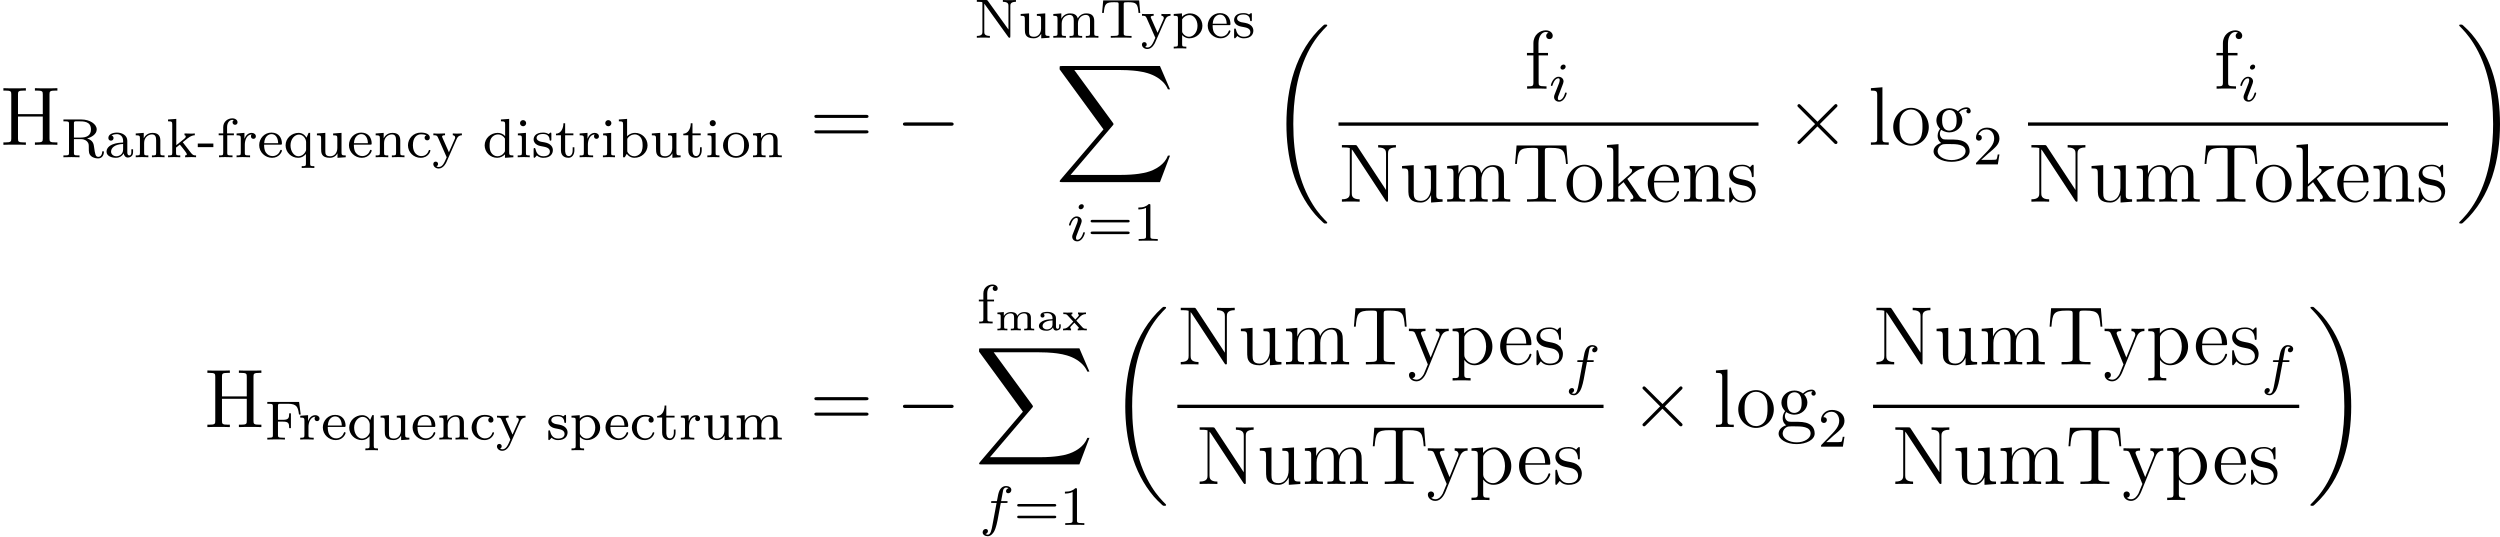
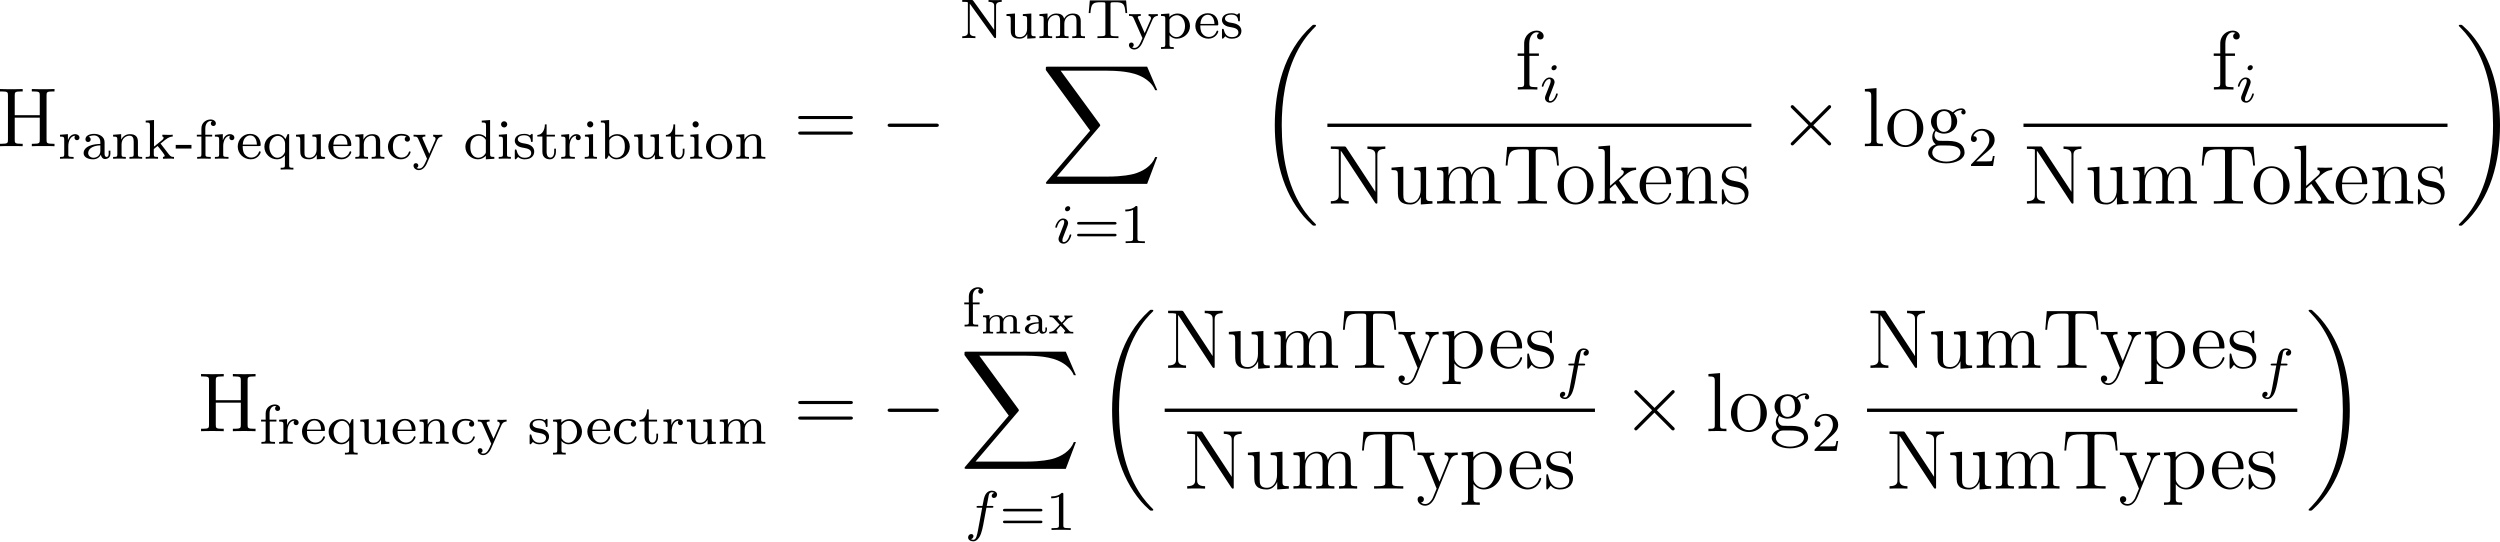
- <svg xmlns="http://www.w3.org/2000/svg" xmlns:xlink="http://www.w3.org/1999/xlink" version="1.1" width="407.221pt" height="87.343pt" viewBox="-.239 -.288 407.221 87.343">
+ <svg xmlns="http://www.w3.org/2000/svg" xmlns:xlink="http://www.w3.org/1999/xlink" version="1.1" width="403.357pt" height="87.343pt" viewBox="-.241 -.288 403.357 87.343">
  <defs>
    <path id="g3-97" d="M2.839-1.781C2.839-2.337 2.271-2.666 1.602-2.666C1.315-2.666 .61-2.636 .61-2.134C.61-1.973 .717-1.841 .903-1.841C1.076-1.841 1.19-1.973 1.19-2.128C1.19-2.236 1.142-2.337 1.034-2.385C1.231-2.475 1.53-2.475 1.59-2.475C2.014-2.475 2.343-2.224 2.343-1.769V-1.614C2.068-1.602 1.59-1.59 1.154-1.435C.759-1.297 .383-1.028 .383-.628C.383-.096 1.016 .06 1.482 .06C1.985 .06 2.283-.191 2.415-.418C2.457-.108 2.654 .03 2.863 .03C2.887 .03 3.527 .03 3.527-.538V-.867H3.306V-.55C3.306-.49 3.306-.221 3.072-.221S2.839-.49 2.839-.55V-1.781ZM2.343-.849C2.343-.227 1.728-.132 1.536-.132C1.213-.132 .909-.329 .909-.628C.909-.962 1.231-1.399 2.343-1.435V-.849Z" />
    <path id="g3-109" d="M5.206-1.805C5.206-2.415 4.848-2.636 4.262-2.636C3.706-2.636 3.377-2.319 3.246-2.092C3.108-2.636 2.499-2.636 2.331-2.636C1.787-2.636 1.453-2.337 1.309-2.086H1.303V-2.636L.377-2.57V-2.337C.795-2.337 .849-2.295 .849-2.002V-.49C.849-.233 .789-.233 .377-.233V0C.418-.006 .825-.024 1.094-.024S1.757-.006 1.817 0V-.233C1.405-.233 1.345-.233 1.345-.49V-1.542C1.345-2.2 1.913-2.445 2.277-2.445C2.69-2.445 2.78-2.188 2.78-1.817V-.49C2.78-.233 2.72-.233 2.307-.233V0C2.349-.006 2.756-.024 3.025-.024S3.688-.006 3.748 0V-.233C3.335-.233 3.276-.233 3.276-.49V-1.542C3.276-2.2 3.844-2.445 4.208-2.445C4.621-2.445 4.71-2.188 4.71-1.817V-.49C4.71-.233 4.651-.233 4.238-.233V0C4.28-.006 4.686-.024 4.955-.024S5.619-.006 5.679 0V-.233C5.266-.233 5.206-.233 5.206-.49V-1.805Z" />
    <path id="g3-120" d="M2.122-1.399L2.714-2.02C3.025-2.319 3.353-2.343 3.515-2.343V-2.576C3.437-2.57 3.174-2.552 2.983-2.552C2.768-2.552 2.403-2.57 2.367-2.576V-2.343C2.439-2.331 2.487-2.283 2.487-2.212C2.487-2.11 2.439-2.062 2.266-1.865L1.973-1.56L1.459-2.116C1.399-2.176 1.393-2.188 1.393-2.224C1.393-2.313 1.488-2.343 1.554-2.343V-2.576C1.411-2.564 .998-2.552 .855-2.552C.741-2.552 .377-2.564 .245-2.576V-2.343C.586-2.343 .699-2.331 .849-2.17L1.632-1.321C1.674-1.279 1.68-1.273 1.68-1.261C1.68-1.243 1.142-.693 1.076-.628C.921-.466 .699-.239 .209-.233V0C.287-.006 .55-.024 .741-.024C.825-.024 1.231-.012 1.363 0V-.233C1.285-.239 1.243-.287 1.243-.365C1.243-.466 1.315-.544 1.345-.58C1.5-.759 1.668-.933 1.835-1.1L2.367-.526C2.487-.395 2.487-.383 2.487-.353C2.487-.293 2.433-.233 2.325-.233V0C2.523-.012 2.977-.024 3.025-.024C3.246-.024 3.557-.006 3.634 0V-.233C3.335-.233 3.186-.233 3.025-.412L2.122-1.399Z" />
    <path id="g2-102" d="M3.053-3.172H3.794C3.953-3.172 4.049-3.172 4.049-3.324C4.049-3.435 3.945-3.435 3.81-3.435H3.1C3.228-4.152 3.308-4.607 3.387-4.965C3.419-5.101 3.443-5.189 3.563-5.284C3.666-5.372 3.73-5.388 3.818-5.388C3.937-5.388 4.065-5.364 4.168-5.3C4.129-5.284 4.081-5.26 4.041-5.236C3.905-5.165 3.81-5.021 3.81-4.862C3.81-4.678 3.953-4.567 4.129-4.567C4.36-4.567 4.575-4.766 4.575-5.045C4.575-5.42 4.192-5.611 3.81-5.611C3.539-5.611 3.037-5.483 2.782-4.75C2.71-4.567 2.71-4.551 2.495-3.435H1.897C1.737-3.435 1.642-3.435 1.642-3.284C1.642-3.172 1.745-3.172 1.881-3.172H2.447L1.873-.08C1.722 .725 1.602 1.403 1.18 1.403C1.156 1.403 .988 1.403 .837 1.307C1.203 1.219 1.203 .885 1.203 .877C1.203 .693 1.06 .582 .885 .582C.669 .582 .438 .765 .438 1.068C.438 1.403 .781 1.626 1.18 1.626C1.666 1.626 2 1.116 2.104 .917C2.391 .391 2.574-.606 2.59-.685L3.053-3.172Z" />
    <path id="g2-105" d="M2.375-4.973C2.375-5.149 2.248-5.276 2.064-5.276C1.857-5.276 1.626-5.085 1.626-4.846C1.626-4.67 1.753-4.543 1.937-4.543C2.144-4.543 2.375-4.734 2.375-4.973ZM1.211-2.048L.781-.948C.741-.829 .701-.733 .701-.598C.701-.207 1.004 .08 1.427 .08C2.2 .08 2.527-1.036 2.527-1.14C2.527-1.219 2.463-1.243 2.407-1.243C2.311-1.243 2.295-1.188 2.271-1.108C2.088-.47 1.761-.143 1.443-.143C1.347-.143 1.251-.183 1.251-.399C1.251-.59 1.307-.733 1.411-.98C1.49-1.196 1.57-1.411 1.658-1.626L1.905-2.271C1.977-2.455 2.072-2.702 2.072-2.837C2.072-3.236 1.753-3.515 1.347-3.515C.574-3.515 .239-2.399 .239-2.295C.239-2.224 .295-2.192 .359-2.192C.462-2.192 .47-2.24 .494-2.319C.717-3.076 1.084-3.292 1.323-3.292C1.435-3.292 1.514-3.252 1.514-3.029C1.514-2.949 1.506-2.837 1.427-2.598L1.211-2.048Z" />
    <path id="g5-61" d="M8.07-3.873C8.237-3.873 8.452-3.873 8.452-4.089C8.452-4.316 8.249-4.316 8.07-4.316H1.028C.861-4.316 .646-4.316 .646-4.101C.646-3.873 .849-3.873 1.028-3.873H8.07ZM8.07-1.65C8.237-1.65 8.452-1.65 8.452-1.865C8.452-2.092 8.249-2.092 8.07-2.092H1.028C.861-2.092 .646-2.092 .646-1.877C.646-1.65 .849-1.65 1.028-1.65H8.07Z" />
    <path id="g5-72" d="M7.137-7.257C7.137-7.699 7.173-7.819 8.034-7.819H8.273V-8.165C7.986-8.141 7.006-8.141 6.659-8.141C6.3-8.141 5.32-8.141 5.033-8.165V-7.819H5.272C6.133-7.819 6.169-7.699 6.169-7.257V-4.423H2.594V-7.257C2.594-7.699 2.63-7.819 3.491-7.819H3.73V-8.165C3.443-8.141 2.463-8.141 2.116-8.141C1.757-8.141 .777-8.141 .49-8.165V-7.819H.729C1.59-7.819 1.626-7.699 1.626-7.257V-.909C1.626-.466 1.59-.347 .729-.347H.49V0C.777-.024 1.757-.024 2.104-.024C2.463-.024 3.443-.024 3.73 0V-.347H3.491C2.63-.347 2.594-.466 2.594-.909V-4.077H6.169V-.909C6.169-.466 6.133-.347 5.272-.347H5.033V0C5.32-.024 6.3-.024 6.647-.024C7.006-.024 7.986-.024 8.273 0V-.347H8.034C7.173-.347 7.137-.466 7.137-.909V-7.257Z" />
    <path id="g5-78" d="M2.702-7.998C2.594-8.153 2.582-8.165 2.319-8.165H.49V-7.819C1.004-7.819 1.303-7.819 1.626-7.735V-1.255C1.626-.909 1.626-.347 .49-.347V0C.801-.024 1.435-.024 1.769-.024S2.738-.024 3.049 0V-.347C1.913-.347 1.913-.909 1.913-1.255V-7.544C2.008-7.448 2.008-7.424 2.116-7.281L6.779-.179C6.898-.012 6.91 0 6.994 0C7.101 0 7.125-.048 7.137-.072V-6.91C7.137-7.257 7.137-7.819 8.273-7.819V-8.165C7.962-8.141 7.329-8.141 6.994-8.141S6.025-8.141 5.715-8.165V-7.819C6.85-7.819 6.85-7.257 6.85-6.91V-1.686L2.702-7.998Z" />
    <path id="g5-84" d="M7.807-8.106H.634L.418-5.44H.681C.849-7.329 .956-7.759 2.845-7.759C3.061-7.759 3.395-7.759 3.491-7.735C3.73-7.699 3.742-7.556 3.742-7.281V-.921C3.742-.514 3.742-.347 2.57-.347H2.14V0C2.523-.024 3.754-.024 4.22-.024S5.93-.024 6.312 0V-.347H5.882C4.71-.347 4.71-.514 4.71-.921V-7.281C4.71-7.58 4.734-7.687 4.926-7.735C5.021-7.759 5.368-7.759 5.595-7.759C7.484-7.759 7.592-7.329 7.759-5.44H8.022L7.807-8.106Z" />
    <path id="g5-101" d="M4.579-2.774C4.842-2.774 4.866-2.774 4.866-3.001C4.866-4.208 4.22-5.332 2.774-5.332C1.411-5.332 .359-4.101 .359-2.618C.359-1.04 1.578 .12 2.905 .12C4.328 .12 4.866-1.172 4.866-1.423C4.866-1.494 4.806-1.542 4.734-1.542C4.639-1.542 4.615-1.482 4.591-1.423C4.28-.418 3.479-.143 2.977-.143S1.267-.478 1.267-2.546V-2.774H4.579ZM1.279-3.001C1.375-4.878 2.427-5.093 2.762-5.093C4.041-5.093 4.113-3.407 4.125-3.001H1.279Z" />
    <path id="g5-102" d="M2.056-4.806H3.407V-5.153H2.032V-6.551C2.032-7.627 2.582-8.177 3.072-8.177C3.168-8.177 3.347-8.153 3.491-8.082C3.443-8.07 3.144-7.962 3.144-7.615C3.144-7.34 3.335-7.149 3.61-7.149C3.897-7.149 4.089-7.34 4.089-7.627C4.089-8.07 3.658-8.416 3.084-8.416C2.248-8.416 1.303-7.771 1.303-6.551V-5.153H.371V-4.806H1.303V-.885C1.303-.347 1.172-.347 .395-.347V0C.729-.024 1.387-.024 1.745-.024C2.068-.024 2.917-.024 3.192 0V-.347H2.953C2.08-.347 2.056-.478 2.056-.909V-4.806Z" />
    <path id="g5-103" d="M1.423-2.164C1.985-1.793 2.463-1.793 2.594-1.793C3.67-1.793 4.471-2.606 4.471-3.527C4.471-3.85 4.376-4.304 3.993-4.686C4.459-5.165 5.021-5.165 5.081-5.165C5.129-5.165 5.189-5.165 5.236-5.141C5.117-5.093 5.057-4.973 5.057-4.842C5.057-4.674 5.177-4.531 5.368-4.531C5.464-4.531 5.679-4.591 5.679-4.854C5.679-5.069 5.511-5.404 5.093-5.404C4.471-5.404 4.005-5.021 3.838-4.842C3.479-5.117 3.061-5.272 2.606-5.272C1.53-5.272 .729-4.459 .729-3.539C.729-2.857 1.148-2.415 1.267-2.307C1.124-2.128 .909-1.781 .909-1.315C.909-.622 1.327-.323 1.423-.263C.873-.108 .323 .323 .323 .944C.323 1.769 1.447 2.451 2.917 2.451C4.34 2.451 5.523 1.817 5.523 .921C5.523 .622 5.44-.084 4.722-.454C4.113-.765 3.515-.765 2.487-.765C1.757-.765 1.674-.765 1.459-.992C1.339-1.112 1.231-1.339 1.231-1.59C1.231-1.793 1.303-1.997 1.423-2.164ZM2.606-2.044C1.554-2.044 1.554-3.252 1.554-3.527C1.554-3.742 1.554-4.232 1.757-4.555C1.985-4.902 2.343-5.021 2.594-5.021C3.646-5.021 3.646-3.814 3.646-3.539C3.646-3.324 3.646-2.833 3.443-2.511C3.216-2.164 2.857-2.044 2.606-2.044ZM2.929 2.2C1.781 2.2 .909 1.614 .909 .933C.909 .837 .933 .371 1.387 .06C1.65-.108 1.757-.108 2.594-.108C3.587-.108 4.937-.108 4.937 .933C4.937 1.638 4.029 2.2 2.929 2.2Z" />
    <path id="g5-107" d="M3.347-3.168C3.347-3.18 3.264-3.276 3.264-3.288C3.264-3.324 4.017-3.969 4.113-4.065C4.937-4.782 5.464-4.794 5.715-4.806V-5.153C5.475-5.129 5.165-5.129 4.806-5.129C4.495-5.129 3.885-5.129 3.61-5.153V-4.806C3.814-4.794 3.957-4.686 3.957-4.495C3.957-4.256 3.718-4.041 3.706-4.041L1.997-2.534V-8.297L.335-8.165V-7.819C1.148-7.819 1.243-7.735 1.243-7.149V-.885C1.243-.347 1.112-.347 .335-.347V0C.669-.024 1.243-.024 1.602-.024S2.534-.024 2.869 0V-.347C2.104-.347 1.961-.347 1.961-.885V-2.152L2.726-2.821L3.873-1.172C4.053-.921 4.136-.789 4.136-.622C4.136-.406 3.969-.347 3.718-.347V0C4.017-.024 4.603-.024 4.926-.024C5.44-.024 5.464-.024 5.978 0V-.347C5.655-.347 5.284-.347 4.949-.837L3.347-3.168Z" />
    <path id="g5-108" d="M2.056-8.297L.395-8.165V-7.819C1.207-7.819 1.303-7.735 1.303-7.149V-.885C1.303-.347 1.172-.347 .395-.347V0C.729-.024 1.315-.024 1.674-.024S2.63-.024 2.965 0V-.347C2.2-.347 2.056-.347 2.056-.885V-8.297Z" />
    <path id="g5-109" d="M8.572-2.905C8.572-4.017 8.572-4.352 8.297-4.734C7.95-5.2 7.388-5.272 6.982-5.272C5.99-5.272 5.487-4.555 5.296-4.089C5.129-5.009 4.483-5.272 3.73-5.272C2.57-5.272 2.116-4.28 2.02-4.041H2.008V-5.272L.383-5.141V-4.794C1.196-4.794 1.291-4.71 1.291-4.125V-.885C1.291-.347 1.16-.347 .383-.347V0C.693-.024 1.339-.024 1.674-.024C2.02-.024 2.666-.024 2.977 0V-.347C2.212-.347 2.068-.347 2.068-.885V-3.108C2.068-4.364 2.893-5.033 3.634-5.033S4.543-4.423 4.543-3.694V-.885C4.543-.347 4.411-.347 3.634-.347V0C3.945-.024 4.591-.024 4.926-.024C5.272-.024 5.918-.024 6.229 0V-.347C5.464-.347 5.32-.347 5.32-.885V-3.108C5.32-4.364 6.145-5.033 6.886-5.033S7.795-4.423 7.795-3.694V-.885C7.795-.347 7.663-.347 6.886-.347V0C7.197-.024 7.843-.024 8.177-.024C8.524-.024 9.17-.024 9.48 0V-.347C8.883-.347 8.584-.347 8.572-.705V-2.905Z" />
    <path id="g5-110" d="M5.32-2.905C5.32-4.017 5.32-4.352 5.045-4.734C4.698-5.2 4.136-5.272 3.73-5.272C2.57-5.272 2.116-4.28 2.02-4.041H2.008V-5.272L.383-5.141V-4.794C1.196-4.794 1.291-4.71 1.291-4.125V-.885C1.291-.347 1.16-.347 .383-.347V0C.693-.024 1.339-.024 1.674-.024C2.02-.024 2.666-.024 2.977 0V-.347C2.212-.347 2.068-.347 2.068-.885V-3.108C2.068-4.364 2.893-5.033 3.634-5.033S4.543-4.423 4.543-3.694V-.885C4.543-.347 4.411-.347 3.634-.347V0C3.945-.024 4.591-.024 4.926-.024C5.272-.024 5.918-.024 6.229 0V-.347C5.631-.347 5.332-.347 5.32-.705V-2.905Z" />
    <path id="g5-111" d="M5.487-2.558C5.487-4.101 4.316-5.332 2.929-5.332C1.494-5.332 .359-4.065 .359-2.558C.359-1.028 1.554 .12 2.917 .12C4.328 .12 5.487-1.052 5.487-2.558ZM2.929-.143C2.487-.143 1.949-.335 1.602-.921C1.279-1.459 1.267-2.164 1.267-2.666C1.267-3.12 1.267-3.85 1.638-4.388C1.973-4.902 2.499-5.093 2.917-5.093C3.383-5.093 3.885-4.878 4.208-4.411C4.579-3.862 4.579-3.108 4.579-2.666C4.579-2.248 4.579-1.506 4.268-.944C3.933-.371 3.383-.143 2.929-.143Z" />
    <path id="g5-112" d="M2.929 1.973C2.164 1.973 2.02 1.973 2.02 1.435V-.646C2.236-.347 2.726 .12 3.491 .12C4.866 .12 6.073-1.04 6.073-2.582C6.073-4.101 4.949-5.272 3.646-5.272C2.594-5.272 2.032-4.519 1.997-4.471V-5.272L.335-5.141V-4.794C1.172-4.794 1.243-4.71 1.243-4.184V1.435C1.243 1.973 1.112 1.973 .335 1.973V2.319C.646 2.295 1.291 2.295 1.626 2.295C1.973 2.295 2.618 2.295 2.929 2.319V1.973ZM2.02-3.814C2.02-4.041 2.02-4.053 2.152-4.244C2.511-4.782 3.096-5.009 3.551-5.009C4.447-5.009 5.165-3.921 5.165-2.582C5.165-1.16 4.352-.12 3.431-.12C3.061-.12 2.714-.275 2.475-.502C2.2-.777 2.02-1.016 2.02-1.351V-3.814Z" />
    <path id="g5-115" d="M3.921-5.057C3.921-5.272 3.921-5.332 3.802-5.332C3.706-5.332 3.479-5.069 3.395-4.961C3.025-5.26 2.654-5.332 2.271-5.332C.825-5.332 .395-4.543 .395-3.885C.395-3.754 .395-3.335 .849-2.917C1.231-2.582 1.638-2.499 2.188-2.391C2.845-2.26 3.001-2.224 3.3-1.985C3.515-1.805 3.67-1.542 3.67-1.207C3.67-.693 3.371-.12 2.319-.12C1.53-.12 .956-.574 .693-1.769C.646-1.985 .646-1.997 .634-2.008C.61-2.056 .562-2.056 .526-2.056C.395-2.056 .395-1.997 .395-1.781V-.155C.395 .06 .395 .12 .514 .12C.574 .12 .586 .108 .789-.143C.849-.227 .849-.251 1.028-.442C1.482 .12 2.128 .12 2.331 .12C3.587 .12 4.208-.574 4.208-1.518C4.208-2.164 3.814-2.546 3.706-2.654C3.276-3.025 2.953-3.096 2.164-3.24C1.805-3.312 .933-3.479 .933-4.196C.933-4.567 1.184-5.117 2.26-5.117C3.563-5.117 3.634-4.005 3.658-3.634C3.67-3.539 3.754-3.539 3.79-3.539C3.921-3.539 3.921-3.599 3.921-3.814V-5.057Z" />
    <path id="g5-117" d="M3.634-5.141V-4.794C4.447-4.794 4.543-4.71 4.543-4.125V-1.985C4.543-.968 4.005-.12 3.108-.12C2.128-.12 2.068-.681 2.068-1.315V-5.272L.383-5.141V-4.794C1.291-4.794 1.291-4.758 1.291-3.694V-1.901C1.291-1.16 1.291-.729 1.65-.335C1.937-.024 2.427 .12 3.037 .12C3.24 .12 3.622 .12 4.029-.227C4.376-.502 4.567-.956 4.567-.956V.12L6.229 0V-.347C5.416-.347 5.32-.43 5.32-1.016V-5.272L3.634-5.141Z" />
    <path id="g5-121" d="M4.842-3.993C5.165-4.794 5.727-4.806 5.954-4.806V-5.153C5.607-5.129 5.44-5.129 5.057-5.129C4.782-5.129 4.758-5.129 4.089-5.153V-4.806C4.531-4.782 4.639-4.507 4.639-4.292C4.639-4.184 4.615-4.125 4.567-4.005L3.347-.992L2.02-4.244C1.949-4.411 1.949-4.483 1.949-4.495C1.949-4.806 2.367-4.806 2.606-4.806V-5.153C2.295-5.129 1.71-5.129 1.375-5.129C.921-5.129 .897-5.129 .215-5.153V-4.806C.909-4.806 1.004-4.746 1.16-4.376L2.941 0C2.415 1.267 2.415 1.291 2.367 1.387C2.164 1.745 1.841 2.2 1.303 2.2C.933 2.2 .705 1.985 .705 1.985S1.124 1.937 1.124 1.518C1.124 1.231 .897 1.076 .681 1.076C.478 1.076 .227 1.196 .227 1.542C.227 1.997 .669 2.439 1.303 2.439C1.973 2.439 2.463 1.853 2.774 1.1L4.842-3.993Z" />
+     <path id="g1-0" d="M7.878-2.75C8.082-2.75 8.297-2.75 8.297-2.989S8.082-3.228 7.878-3.228H1.411C1.207-3.228 .992-3.228 .992-2.989S1.207-2.75 1.411-2.75H7.878Z" />
+     <path id="g1-2" d="M4.651-3.324L2.26-5.703C2.116-5.846 2.092-5.87 1.997-5.87C1.877-5.87 1.757-5.762 1.757-5.631C1.757-5.547 1.781-5.523 1.913-5.392L4.304-2.989L1.913-.586C1.781-.454 1.757-.43 1.757-.347C1.757-.215 1.877-.108 1.997-.108C2.092-.108 2.116-.132 2.26-.275L4.639-2.654L7.113-.179C7.137-.167 7.221-.108 7.293-.108C7.436-.108 7.532-.215 7.532-.347C7.532-.371 7.532-.418 7.496-.478C7.484-.502 5.583-2.379 4.985-2.989L7.173-5.177C7.233-5.248 7.412-5.404 7.472-5.475C7.484-5.499 7.532-5.547 7.532-5.631C7.532-5.762 7.436-5.87 7.293-5.87C7.197-5.87 7.149-5.822 7.018-5.691L4.651-3.324Z" />
    <path id="g4-45" d="M2.343-1.459V-1.977H.096V-1.459H2.343Z" />
    <path id="g4-49" d="M2.503-5.077C2.503-5.292 2.487-5.3 2.271-5.3C1.945-4.981 1.522-4.79 .765-4.79V-4.527C.98-4.527 1.411-4.527 1.873-4.742V-.654C1.873-.359 1.849-.263 1.092-.263H.813V0C1.14-.024 1.825-.024 2.184-.024S3.236-.024 3.563 0V-.263H3.284C2.527-.263 2.503-.359 2.503-.654V-5.077Z" />
    <path id="g4-50" d="M2.248-1.626C2.375-1.745 2.71-2.008 2.837-2.12C3.332-2.574 3.802-3.013 3.802-3.738C3.802-4.686 3.005-5.3 2.008-5.3C1.052-5.3 .422-4.575 .422-3.866C.422-3.475 .733-3.419 .845-3.419C1.012-3.419 1.259-3.539 1.259-3.842C1.259-4.256 .861-4.256 .765-4.256C.996-4.838 1.53-5.037 1.921-5.037C2.662-5.037 3.045-4.407 3.045-3.738C3.045-2.909 2.463-2.303 1.522-1.339L.518-.303C.422-.215 .422-.199 .422 0H3.571L3.802-1.427H3.555C3.531-1.267 3.467-.869 3.371-.717C3.324-.654 2.718-.654 2.59-.654H1.172L2.248-1.626Z" />
    <path id="g4-61" d="M5.826-2.654C5.946-2.654 6.105-2.654 6.105-2.837S5.914-3.021 5.794-3.021H.781C.662-3.021 .47-3.021 .47-2.837S.63-2.654 .749-2.654H5.826ZM5.794-.964C5.914-.964 6.105-.964 6.105-1.148S5.946-1.331 5.826-1.331H.749C.63-1.331 .47-1.331 .47-1.148S.662-.964 .781-.964H5.794Z" />
-     <path id="g4-70" d="M4.933-5.42H.351V-5.157H.526C1.14-5.157 1.156-5.069 1.156-4.774V-.646C1.156-.351 1.14-.263 .526-.263H.351V0C1.028-.024 1.044-.024 1.578-.024C1.953-.024 2.534-.024 2.893 0V-.263H2.638C1.889-.263 1.889-.375 1.889-.654V-2.582H2.63C3.411-2.582 3.507-2.335 3.507-1.65H3.754V-3.778H3.507C3.507-3.1 3.411-2.845 2.63-2.845H1.889V-4.83C1.889-5.101 1.905-5.157 2.271-5.157H3.332C4.631-5.157 4.782-4.655 4.918-3.61H5.165L4.933-5.42Z" />
    <path id="g4-78" d="M1.937-5.324C1.849-5.436 1.841-5.444 1.682-5.444H.351V-5.181H.574C.717-5.181 .781-5.181 .94-5.165C1.148-5.141 1.156-5.133 1.156-4.981V-.853C1.156-.646 1.156-.263 .351-.263V0C.709-.024 1.084-.024 1.291-.024S1.873-.024 2.232 0V-.263C1.427-.263 1.427-.646 1.427-.853V-4.918L4.878-.12C4.949-.024 4.965 0 5.045 0C5.181 0 5.181-.08 5.181-.223V-4.591C5.181-4.798 5.181-5.181 5.986-5.181V-5.444C5.627-5.42 5.252-5.42 5.045-5.42S4.463-5.42 4.105-5.444V-5.181C4.91-5.181 4.91-4.798 4.91-4.591V-1.188L1.937-5.324Z" />
-     <path id="g4-82" d="M3.778-2.71C4.4-2.869 5.165-3.324 5.165-4.009C5.165-4.798 4.152-5.444 2.965-5.444H.367V-5.181H.542C1.156-5.181 1.172-5.093 1.172-4.798V-.646C1.172-.351 1.156-.263 .542-.263H.367V0C1.044-.024 1.06-.024 1.522-.024C1.993-.024 2.008-.024 2.686 0V-.263H2.511C1.897-.263 1.881-.351 1.881-.646V-2.614H2.885C3.475-2.614 3.738-2.319 3.794-2.256C4.025-2 4.025-1.849 4.025-1.307C4.025-.805 4.025-.462 4.36-.167C4.702 .128 5.149 .167 5.38 .167C6.041 .167 6.201-.486 6.201-.725C6.201-.773 6.201-.877 6.073-.877C5.962-.877 5.962-.789 5.954-.733C5.914-.231 5.635-.056 5.412-.056C4.981-.056 4.933-.422 4.79-1.435C4.734-1.889 4.655-2.439 3.778-2.71ZM2.861-2.837H1.881V-4.854C1.881-5.061 1.889-5.149 2.08-5.173C2.152-5.181 2.407-5.181 2.566-5.181C3.284-5.181 4.336-5.181 4.336-4.009C4.336-3.124 3.698-2.837 2.861-2.837Z" />
    <path id="g4-84" d="M5.643-5.388H.462L.303-3.579H.55C.662-4.926 .845-5.125 2.064-5.125C2.216-5.125 2.463-5.125 2.527-5.109C2.678-5.077 2.686-4.997 2.686-4.798V-.654C2.686-.375 2.686-.263 1.857-.263H1.554V0C1.849-.024 2.71-.024 3.053-.024S4.256-.024 4.551 0V-.263H4.248C3.419-.263 3.419-.375 3.419-.654V-4.798C3.419-4.981 3.419-5.077 3.587-5.109C3.658-5.125 3.889-5.125 4.041-5.125C5.26-5.125 5.444-4.926 5.555-3.579H5.802L5.643-5.388Z" />
    <path id="g4-97" d="M3.347-2.375C3.347-3.156 2.59-3.555 1.865-3.555C1.203-3.555 .614-3.3 .614-2.774C.614-2.534 .781-2.391 .988-2.391C1.211-2.391 1.363-2.55 1.363-2.766C1.363-2.957 1.243-3.092 1.068-3.132C1.363-3.332 1.793-3.332 1.849-3.332C2.295-3.332 2.742-3.021 2.742-2.367V-2.12C2.279-2.096 1.745-2.072 1.188-1.841C.486-1.538 .351-1.076 .351-.813C.351-.128 1.156 .08 1.706 .08C2.287 .08 2.646-.247 2.821-.566C2.861-.263 3.068 .04 3.419 .04C3.499 .04 4.176 .008 4.176-.717V-1.156H3.929V-.717C3.929-.391 3.81-.263 3.642-.263C3.347-.263 3.347-.63 3.347-.717V-2.375ZM2.742-1.124C2.742-.351 2.088-.143 1.769-.143C1.355-.143 1.004-.422 1.004-.805C1.004-1.331 1.498-1.873 2.742-1.913V-1.124Z" />
    <path id="g4-98" d="M1.467-5.531L.279-5.444V-5.181C.821-5.181 .885-5.125 .885-4.734V0H1.132L1.419-.494C1.61-.223 1.985 .08 2.527 .08C3.539 .08 4.415-.701 4.415-1.722C4.415-2.726 3.595-3.515 2.622-3.515C1.993-3.515 1.602-3.172 1.467-3.029V-5.531ZM1.49-2.519C1.49-2.67 1.49-2.686 1.61-2.829C1.841-3.124 2.216-3.292 2.574-3.292C2.989-3.292 3.3-3.045 3.459-2.805C3.595-2.59 3.706-2.311 3.706-1.73C3.706-1.546 3.706-.98 3.419-.606C3.132-.247 2.758-.143 2.495-.143C2.112-.143 1.793-.343 1.586-.654C1.49-.805 1.49-.813 1.49-.964V-2.519Z" />
    <path id="g4-99" d="M2.933-3.164C2.71-3.092 2.678-2.909 2.678-2.813C2.678-2.598 2.829-2.439 3.053-2.439C3.26-2.439 3.427-2.582 3.427-2.821C3.427-3.316 2.885-3.555 2.136-3.555C1.028-3.555 .279-2.67 .279-1.722C.279-.709 1.108 .08 2.112 .08C3.236 .08 3.515-.861 3.515-.956S3.411-1.052 3.387-1.052C3.332-1.052 3.292-1.044 3.268-.964C3.212-.797 2.989-.167 2.192-.167C1.698-.167 .988-.55 .988-1.73C.988-2.877 1.578-3.308 2.16-3.308C2.232-3.308 2.654-3.308 2.933-3.164Z" />
    <path id="g4-100" d="M2.622-5.444V-5.181C3.164-5.181 3.228-5.125 3.228-4.734V-3.053C2.949-3.355 2.574-3.515 2.16-3.515C1.164-3.515 .279-2.742 .279-1.714C.279-.733 1.076 .08 2.08 .08C2.55 .08 2.941-.143 3.204-.422V.08L4.415 0V-.263C3.873-.263 3.81-.319 3.81-.709V-5.531L2.622-5.444ZM3.204-.988C3.204-.845 3.204-.813 3.084-.654C2.861-.335 2.495-.143 2.12-.143C1.753-.143 1.435-.335 1.243-.63C1.028-.94 .988-1.331 .988-1.706C.988-2.168 1.06-2.495 1.243-2.774C1.435-3.068 1.793-3.292 2.2-3.292C2.582-3.292 2.965-3.1 3.204-2.686V-.988Z" />
    <path id="g4-101" d="M3.292-1.817C3.467-1.817 3.515-1.817 3.515-2C3.515-2.71 3.124-3.555 2-3.555C1.012-3.555 .239-2.734 .239-1.745C.239-.717 1.1 .08 2.104 .08C3.116 .08 3.515-.773 3.515-.956C3.515-.988 3.491-1.068 3.387-1.068C3.3-1.068 3.284-1.012 3.268-.964C2.981-.191 2.295-.167 2.152-.167C1.793-.167 1.427-.335 1.188-.701S.948-1.578 .948-1.817H3.292ZM.956-2.024C1.028-3.14 1.706-3.332 2-3.332C2.933-3.332 2.965-2.208 2.973-2.024H.956Z" />
    <path id="g4-102" d="M1.522-3.172H2.479V-3.435H1.498V-4.336C1.498-5.029 1.889-5.388 2.24-5.388C2.367-5.388 2.439-5.356 2.471-5.348C2.327-5.276 2.287-5.141 2.287-5.037C2.287-4.83 2.439-4.678 2.646-4.678C2.861-4.678 3.005-4.83 3.005-5.037C3.005-5.38 2.67-5.611 2.248-5.611C1.65-5.611 .94-5.181 .94-4.328V-3.435H.287V-3.172H.94V-.622C.94-.263 .845-.263 .335-.263V0C.646-.024 1.084-.024 1.275-.024C1.745-.024 1.761-.024 2.279 0V-.263H2.12C1.538-.263 1.522-.351 1.522-.638V-3.172Z" />
    <path id="g4-105" d="M1.554-4.91C1.554-5.141 1.371-5.356 1.108-5.356C.877-5.356 .669-5.173 .669-4.918C.669-4.639 .901-4.471 1.108-4.471C1.387-4.471 1.554-4.702 1.554-4.91ZM.359-3.427V-3.164C.869-3.164 .94-3.116 .94-2.726V-.622C.94-.263 .845-.263 .335-.263V0C.646-.024 1.092-.024 1.211-.024C1.315-.024 1.793-.024 2.072 0V-.263C1.554-.263 1.522-.303 1.522-.614V-3.515L.359-3.427Z" />
    <path id="g4-107" d="M2.399-2.168L3.076-2.71C3.602-3.124 3.937-3.164 4.136-3.172V-3.435C3.945-3.411 3.834-3.411 3.507-3.411C3.116-3.411 3.005-3.419 2.654-3.435V-3.172C2.805-3.164 2.837-3.061 2.837-3.013C2.837-2.845 2.678-2.71 2.614-2.662L1.467-1.737V-5.531L.279-5.444V-5.181C.821-5.181 .885-5.125 .885-4.734V-.622C.885-.263 .789-.263 .279-.263V0C.59-.024 1.02-.024 1.156-.024C1.315-.024 1.73-.024 2.04 0V-.263C1.53-.263 1.435-.263 1.435-.622V-1.395L1.977-1.825C2-1.825 2.208-1.546 2.335-1.395C2.455-1.227 2.582-1.068 2.71-.909C2.821-.749 2.989-.542 2.989-.422C2.989-.287 2.837-.263 2.742-.263V0C3.084-.024 3.443-.024 3.579-.024C3.881-.024 4.041-.024 4.32 0V-.263C3.985-.263 3.842-.295 3.555-.669L2.399-2.168Z" />
    <path id="g4-109" d="M6.225-2.415C6.225-3.061 5.946-3.515 5.077-3.515C4.344-3.515 3.977-3.013 3.85-2.782C3.706-3.355 3.252-3.515 2.734-3.515C1.961-3.515 1.594-2.965 1.49-2.75H1.482V-3.515L.327-3.427V-3.164C.869-3.164 .933-3.108 .933-2.718V-.622C.933-.263 .837-.263 .327-.263V0C.669-.024 1.02-.024 1.235-.024C1.467-.024 1.801-.024 2.144 0V-.263C1.634-.263 1.538-.263 1.538-.622V-2.064C1.538-2.901 2.168-3.292 2.67-3.292C3.188-3.292 3.276-2.885 3.276-2.447V-.622C3.276-.263 3.18-.263 2.67-.263V0C3.013-.024 3.363-.024 3.579-.024C3.81-.024 4.144-.024 4.487 0V-.263C3.977-.263 3.881-.263 3.881-.622V-2.064C3.881-2.901 4.511-3.292 5.013-3.292C5.531-3.292 5.619-2.885 5.619-2.447V-.622C5.619-.263 5.523-.263 5.013-.263V0C5.356-.024 5.707-.024 5.922-.024C6.153-.024 6.488-.024 6.83 0V-.263C6.32-.263 6.225-.263 6.225-.622V-2.415Z" />
    <path id="g4-110" d="M3.873-2.415C3.873-3.084 3.571-3.515 2.734-3.515C1.945-3.515 1.586-2.941 1.49-2.75H1.482V-3.515L.327-3.427V-3.164C.869-3.164 .933-3.108 .933-2.718V-.622C.933-.263 .837-.263 .327-.263V0C.669-.024 1.02-.024 1.235-.024C1.467-.024 1.801-.024 2.144 0V-.263C1.634-.263 1.538-.263 1.538-.622V-2.064C1.538-2.901 2.176-3.292 2.662-3.292S3.268-2.949 3.268-2.447V-.622C3.268-.263 3.172-.263 2.662-.263V0C3.005-.024 3.355-.024 3.571-.024C3.802-.024 4.136-.024 4.479 0V-.263C3.969-.263 3.873-.263 3.873-.622V-2.415Z" />
    <path id="g4-111" d="M3.985-1.698C3.985-2.694 3.164-3.555 2.112-3.555S.239-2.694 .239-1.698S1.092 .08 2.112 .08C3.14 .08 3.985-.701 3.985-1.698ZM2.112-.167C1.682-.167 1.347-.375 1.172-.654C.972-.98 .948-1.371 .948-1.769C.948-2.072 .948-2.55 1.196-2.893C1.403-3.172 1.737-3.332 2.112-3.332C2.527-3.332 2.869-3.132 3.053-2.853C3.268-2.519 3.276-2.088 3.276-1.769C3.276-1.403 3.26-.964 3.037-.63C2.821-.311 2.463-.167 2.112-.167Z" />
    <path id="g4-112" d="M2.096 1.283C1.586 1.283 1.49 1.283 1.49 .925V-.391C1.865 .016 2.271 .08 2.527 .08C3.539 .08 4.415-.701 4.415-1.722C4.415-2.718 3.61-3.515 2.646-3.515C2.335-3.515 1.873-3.435 1.467-3.021V-3.515L.279-3.427V-3.164C.845-3.164 .885-3.116 .885-2.782V.925C.885 1.283 .789 1.283 .279 1.283V1.546C.622 1.522 .972 1.522 1.188 1.522C1.419 1.522 1.753 1.522 2.096 1.546V1.283ZM1.49-2.654C1.674-2.973 2.072-3.268 2.574-3.268C3.188-3.268 3.706-2.59 3.706-1.722C3.706-.805 3.132-.143 2.487-.143C2.208-.143 1.841-.263 1.586-.662C1.49-.797 1.49-.805 1.49-.956V-2.654Z" />
    <path id="g4-113" d="M3.818-3.515H3.595L3.3-2.821C3.037-3.244 2.654-3.515 2.152-3.515C1.156-3.515 .279-2.742 .279-1.714C.279-.717 1.1 .08 2.08 .08C2.654 .08 3.021-.239 3.212-.478V.925C3.212 1.283 3.116 1.283 2.606 1.283V1.546C2.949 1.522 3.3 1.522 3.515 1.522C3.746 1.522 4.081 1.522 4.423 1.546V1.283C3.913 1.283 3.818 1.283 3.818 .925V-3.515ZM3.236-1.132C3.236-1.004 3.236-.956 3.116-.749C2.821-.263 2.399-.143 2.128-.143C1.49-.143 .988-.853 .988-1.714C.988-2.622 1.578-3.268 2.208-3.268C2.853-3.268 3.236-2.622 3.236-2.184V-1.132Z" />
    <path id="g4-114" d="M1.467-1.817C1.467-2.415 1.714-3.276 2.479-3.292C2.431-3.26 2.351-3.196 2.351-3.013C2.351-2.766 2.542-2.654 2.702-2.654C2.893-2.654 3.061-2.782 3.061-3.013C3.061-3.292 2.805-3.515 2.455-3.515C1.937-3.515 1.586-3.124 1.419-2.678H1.411V-3.515L.279-3.427V-3.164C.821-3.164 .885-3.108 .885-2.718V-.622C.885-.263 .789-.263 .279-.263V0C.59-.024 1.028-.024 1.219-.024C1.69-.024 1.706-.024 2.224 0V-.263H2.064C1.482-.263 1.467-.351 1.467-.638V-1.817Z" />
    <path id="g4-115" d="M2.837-3.347C2.837-3.475 2.837-3.555 2.734-3.555C2.694-3.555 2.67-3.555 2.542-3.427C2.527-3.419 2.455-3.347 2.431-3.347C2.423-3.347 2.407-3.347 2.359-3.379C2.232-3.467 2-3.555 1.642-3.555C.526-3.555 .279-2.949 .279-2.566C.279-2.168 .574-1.937 .598-1.913C.917-1.674 1.1-1.642 1.634-1.546C2.008-1.474 2.622-1.363 2.622-.821C2.622-.51 2.415-.143 1.682-.143C.877-.143 .646-.765 .542-1.188C.51-1.291 .502-1.331 .406-1.331C.279-1.331 .279-1.267 .279-1.116V-.128C.279 0 .279 .08 .383 .08C.43 .08 .438 .072 .582-.08C.622-.12 .709-.223 .749-.263C1.108 .064 1.482 .08 1.69 .08C2.702 .08 3.053-.502 3.053-1.028C3.053-1.411 2.821-1.969 1.873-2.144C1.809-2.16 1.363-2.24 1.331-2.24C1.084-2.295 .709-2.463 .709-2.782C.709-3.021 .885-3.355 1.642-3.355C2.534-3.355 2.574-2.702 2.59-2.479C2.598-2.415 2.654-2.391 2.71-2.391C2.837-2.391 2.837-2.447 2.837-2.598V-3.347Z" />
    <path id="g4-116" d="M1.482-3.172H2.67V-3.435H1.482V-4.902H1.235C1.227-4.176 .901-3.419 .159-3.395V-3.172H.877V-.996C.877-.064 1.594 .08 1.961 .08C2.495 .08 2.813-.399 2.813-.996V-1.443H2.566V-1.012C2.566-.462 2.319-.167 2.016-.167C1.482-.167 1.482-.853 1.482-.98V-3.172Z" />
    <path id="g4-117" d="M2.662-3.427V-3.164C3.204-3.164 3.268-3.108 3.268-2.718V-1.331C3.268-.646 2.853-.143 2.256-.143C1.57-.143 1.538-.486 1.538-.885V-3.515L.327-3.427V-3.164C.933-3.164 .933-3.14 .933-2.431V-1.235C.933-.662 .933 .08 2.208 .08C2.957 .08 3.244-.494 3.284-.566H3.292V.08L4.479 0V-.263C3.937-.263 3.873-.319 3.873-.709V-3.515L2.662-3.427Z" />
    <path id="g4-121" d="M3.531-2.63C3.73-3.084 4.025-3.164 4.288-3.172V-3.435C4.009-3.411 3.993-3.411 3.658-3.411C3.626-3.411 3.204-3.411 2.973-3.435V-3.172C3.204-3.156 3.316-3.029 3.316-2.845C3.316-2.798 3.308-2.742 3.268-2.646L2.415-.717L1.49-2.805C1.435-2.925 1.435-2.941 1.435-2.973C1.435-3.164 1.682-3.172 1.857-3.172V-3.435C1.498-3.411 1.156-3.411 .98-3.411C.813-3.411 .43-3.411 .175-3.435V-3.172C.59-3.172 .701-3.156 .837-2.853L2.096 0C1.737 .845 1.498 1.403 .94 1.403C.741 1.403 .614 1.307 .614 1.307C.669 1.291 .853 1.203 .853 .972C.853 .749 .685 .63 .51 .63C.351 .63 .167 .733 .167 .98C.167 1.331 .51 1.626 .94 1.626C1.65 1.626 2.032 .773 2.064 .693L3.531-2.63Z" />
-     <path id="g1-0" d="M7.878-2.75C8.082-2.75 8.297-2.75 8.297-2.989S8.082-3.228 7.878-3.228H1.411C1.207-3.228 .992-3.228 .992-2.989S1.207-2.75 1.411-2.75H7.878Z" />
-     <path id="g1-2" d="M4.651-3.324L2.26-5.703C2.116-5.846 2.092-5.87 1.997-5.87C1.877-5.87 1.757-5.762 1.757-5.631C1.757-5.547 1.781-5.523 1.913-5.392L4.304-2.989L1.913-.586C1.781-.454 1.757-.43 1.757-.347C1.757-.215 1.877-.108 1.997-.108C2.092-.108 2.116-.132 2.26-.275L4.639-2.654L7.113-.179C7.137-.167 7.221-.108 7.293-.108C7.436-.108 7.532-.215 7.532-.347C7.532-.371 7.532-.418 7.496-.478C7.484-.502 5.583-2.379 4.985-2.989L7.173-5.177C7.233-5.248 7.412-5.404 7.472-5.475C7.484-5.499 7.532-5.547 7.532-5.631C7.532-5.762 7.436-5.87 7.293-5.87C7.197-5.87 7.149-5.822 7.018-5.691L4.651-3.324Z" />
    <path id="g0-18" d="M8.369 28.083C8.369 28.035 8.345 28.011 8.321 27.975C7.878 27.533 7.077 26.732 6.276 25.441C4.352 22.356 3.479 18.471 3.479 13.868C3.479 10.652 3.909 6.504 5.882 2.941C6.826 1.243 7.807 .263 8.333-.263C8.369-.299 8.369-.323 8.369-.359C8.369-.478 8.285-.478 8.118-.478S7.926-.478 7.747-.299C3.742 3.347 2.487 8.823 2.487 13.856C2.487 18.554 3.563 23.289 6.599 26.863C6.838 27.138 7.293 27.628 7.783 28.059C7.926 28.202 7.95 28.202 8.118 28.202S8.369 28.202 8.369 28.083Z" />
    <path id="g0-19" d="M6.3 13.868C6.3 9.17 5.224 4.435 2.188 .861C1.949 .586 1.494 .096 1.004-.335C.861-.478 .837-.478 .669-.478C.526-.478 .418-.478 .418-.359C.418-.311 .466-.263 .49-.239C.909 .191 1.71 .992 2.511 2.283C4.435 5.368 5.308 9.253 5.308 13.856C5.308 17.072 4.878 21.22 2.905 24.783C1.961 26.481 .968 27.473 .466 27.975C.442 28.011 .418 28.047 .418 28.083C.418 28.202 .526 28.202 .669 28.202C.837 28.202 .861 28.202 1.04 28.023C5.045 24.377 6.3 18.901 6.3 13.868Z" />
    <path id="g0-88" d="M15.135 16.737L16.582 12.912H16.283C15.817 14.155 14.549 14.968 13.175 15.327C12.924 15.386 11.752 15.697 9.457 15.697H2.248L8.333 8.56C8.416 8.464 8.44 8.428 8.44 8.369C8.44 8.345 8.44 8.309 8.357 8.189L2.786 .574H9.337C10.939 .574 12.027 .741 12.134 .765C12.78 .861 13.82 1.064 14.765 1.662C15.064 1.853 15.876 2.391 16.283 3.359H16.582L15.135 0H1.004C.729 0 .717 .012 .681 .084C.669 .12 .669 .347 .669 .478L6.994 9.134L.801 16.391C.681 16.534 .681 16.594 .681 16.606C.681 16.737 .789 16.737 1.004 16.737H15.135Z" />
  </defs>
-   <g id="page1" transform="matrix(1.13 0 0 1.13 -63.98604 -77.069)">
+   <g id="page1" transform="matrix(1.13 0 0 1.13 -64.542 -77.069)">
    <use x="56.413" y="88.823" xlink:href="#g5-72" />
-     <use x="65.189" y="90.616" xlink:href="#g4-82" />
-     <use x="71.418" y="90.616" xlink:href="#g4-97" />
-     <use x="75.652" y="90.616" xlink:href="#g4-110" />
-     <use x="80.357" y="90.616" xlink:href="#g4-107" />
-     <use x="84.826" y="90.616" xlink:href="#g4-45" />
-     <use x="87.649" y="90.616" xlink:href="#g4-102" />
-     <use x="90.237" y="90.616" xlink:href="#g4-114" />
-     <use x="93.537" y="90.616" xlink:href="#g4-101" />
-     <use x="97.301" y="90.616" xlink:href="#g4-113" />
-     <use x="101.77" y="90.616" xlink:href="#g4-117" />
-     <use x="106.475" y="90.616" xlink:href="#g4-101" />
-     <use x="110.238" y="90.616" xlink:href="#g4-110" />
-     <use x="114.943" y="90.616" xlink:href="#g4-99" />
-     <use x="118.707" y="90.616" xlink:href="#g4-121" />
-     <use x="125.999" y="90.616" xlink:href="#g4-100" />
-     <use x="130.704" y="90.616" xlink:href="#g4-105" />
-     <use x="133.056" y="90.616" xlink:href="#g4-115" />
-     <use x="136.396" y="90.616" xlink:href="#g4-116" />
-     <use x="139.689" y="90.616" xlink:href="#g4-114" />
-     <use x="142.99" y="90.616" xlink:href="#g4-105" />
-     <use x="145.342" y="90.616" xlink:href="#g4-98" />
-     <use x="150.047" y="90.616" xlink:href="#g4-117" />
-     <use x="154.751" y="90.616" xlink:href="#g4-116" />
-     <use x="158.045" y="90.616" xlink:href="#g4-105" />
-     <use x="160.397" y="90.616" xlink:href="#g4-111" />
-     <use x="164.631" y="90.616" xlink:href="#g4-110" />
-     <use x="173.155" y="88.823" xlink:href="#g5-61" />
-     <use x="185.58" y="88.823" xlink:href="#g1-0" />
-     <use x="196.871" y="73.391" xlink:href="#g4-78" />
-     <use x="203.214" y="73.391" xlink:href="#g4-117" />
-     <use x="207.919" y="73.391" xlink:href="#g4-109" />
-     <use x="214.976" y="73.391" xlink:href="#g4-84" />
-     <use x="220.857" y="73.391" xlink:href="#g4-121" />
-     <use x="225.326" y="73.391" xlink:href="#g4-112" />
-     <use x="230.266" y="73.391" xlink:href="#g4-101" />
-     <use x="234.03" y="73.391" xlink:href="#g4-115" />
-     <use x="208.486" y="77.465" xlink:href="#g0-88" />
-     <use x="210.269" y="102.659" xlink:href="#g2-105" />
-     <use x="213.152" y="102.659" xlink:href="#g4-61" />
-     <use x="219.738" y="102.659" xlink:href="#g4-49" />
-     <use x="239.362" y="71.966" xlink:href="#g0-18" />
-     <use x="276.15" y="80.735" xlink:href="#g5-102" />
-     <use x="279.727" y="82.528" xlink:href="#g2-105" />
-     <rect x="249.358" y="85.595" height=".478" width="60.542" />
-     <use x="249.358" y="97.023" xlink:href="#g5-78" />
-     <use x="258.134" y="97.023" xlink:href="#g5-117" />
-     <use x="264.637" y="97.023" xlink:href="#g5-109" />
-     <use x="274.392" y="97.023" xlink:href="#g5-84" />
-     <use x="281.871" y="97.023" xlink:href="#g5-111" />
-     <use x="287.724" y="97.023" xlink:href="#g5-107" />
-     <use x="293.577" y="97.023" xlink:href="#g5-101" />
-     <use x="298.779" y="97.023" xlink:href="#g5-110" />
-     <use x="305.283" y="97.023" xlink:href="#g5-115" />
-     <use x="313.752" y="88.823" xlink:href="#g1-2" />
-     <use x="325.707" y="88.823" xlink:href="#g5-108" />
-     <use x="328.959" y="88.823" xlink:href="#g5-111" />
-     <use x="334.812" y="88.823" xlink:href="#g5-103" />
-     <use x="340.828" y="91.645" xlink:href="#g4-50" />
-     <use x="375.54" y="80.735" xlink:href="#g5-102" />
-     <use x="379.117" y="82.528" xlink:href="#g2-105" />
-     <rect x="348.748" y="85.595" height=".478" width="60.542" />
-     <use x="348.748" y="97.023" xlink:href="#g5-78" />
-     <use x="357.523" y="97.023" xlink:href="#g5-117" />
-     <use x="364.027" y="97.023" xlink:href="#g5-109" />
-     <use x="373.782" y="97.023" xlink:href="#g5-84" />
-     <use x="381.26" y="97.023" xlink:href="#g5-111" />
-     <use x="387.113" y="97.023" xlink:href="#g5-107" />
-     <use x="392.966" y="97.023" xlink:href="#g5-101" />
-     <use x="398.169" y="97.023" xlink:href="#g5-110" />
-     <use x="404.672" y="97.023" xlink:href="#g5-115" />
-     <use x="410.485" y="71.966" xlink:href="#g0-19" />
-     <use x="85.817" y="129.514" xlink:href="#g5-72" />
-     <use x="94.593" y="131.308" xlink:href="#g4-70" />
-     <use x="99.411" y="131.308" xlink:href="#g4-114" />
-     <use x="102.711" y="131.308" xlink:href="#g4-101" />
-     <use x="106.475" y="131.308" xlink:href="#g4-113" />
-     <use x="110.944" y="131.308" xlink:href="#g4-117" />
-     <use x="115.649" y="131.308" xlink:href="#g4-101" />
-     <use x="119.412" y="131.308" xlink:href="#g4-110" />
-     <use x="124.117" y="131.308" xlink:href="#g4-99" />
-     <use x="127.881" y="131.308" xlink:href="#g4-121" />
-     <use x="135.173" y="131.308" xlink:href="#g4-115" />
-     <use x="138.513" y="131.308" xlink:href="#g4-112" />
-     <use x="143.453" y="131.308" xlink:href="#g4-101" />
-     <use x="147.217" y="131.308" xlink:href="#g4-99" />
-     <use x="150.981" y="131.308" xlink:href="#g4-116" />
-     <use x="154.274" y="131.308" xlink:href="#g4-114" />
-     <use x="157.574" y="131.308" xlink:href="#g4-117" />
-     <use x="162.279" y="131.308" xlink:href="#g4-109" />
-     <use x="173.155" y="129.514" xlink:href="#g5-61" />
-     <use x="185.58" y="129.514" xlink:href="#g1-0" />
-     <use x="197.224" y="114.57" xlink:href="#g4-102" />
-     <use x="199.812" y="115.567" xlink:href="#g3-109" />
-     <use x="205.789" y="115.567" xlink:href="#g3-97" />
-     <use x="209.442" y="115.567" xlink:href="#g3-120" />
-     <use x="196.871" y="118.157" xlink:href="#g0-88" />
-     <use x="197.622" y="143.617" xlink:href="#g2-102" />
-     <use x="202.568" y="143.617" xlink:href="#g4-61" />
-     <use x="209.155" y="143.617" xlink:href="#g4-49" />
-     <use x="216.132" y="112.657" xlink:href="#g0-18" />
-     <use x="226.128" y="120.479" xlink:href="#g5-78" />
-     <use x="234.903" y="120.479" xlink:href="#g5-117" />
-     <use x="241.407" y="120.479" xlink:href="#g5-109" />
-     <use x="251.162" y="120.479" xlink:href="#g5-84" />
-     <use x="259.291" y="120.479" xlink:href="#g5-121" />
-     <use x="265.469" y="120.479" xlink:href="#g5-112" />
-     <use x="272.298" y="120.479" xlink:href="#g5-101" />
-     <use x="277.5" y="120.479" xlink:href="#g5-115" />
-     <use x="282.118" y="123.302" xlink:href="#g2-102" />
-     <rect x="226.128" y="126.286" height=".478" width="61.434" />
-     <use x="228.851" y="137.715" xlink:href="#g5-78" />
-     <use x="237.626" y="137.715" xlink:href="#g5-117" />
-     <use x="244.129" y="137.715" xlink:href="#g5-109" />
-     <use x="253.884" y="137.715" xlink:href="#g5-84" />
-     <use x="262.013" y="137.715" xlink:href="#g5-121" />
-     <use x="268.192" y="137.715" xlink:href="#g5-112" />
-     <use x="275.02" y="137.715" xlink:href="#g5-101" />
-     <use x="280.223" y="137.715" xlink:href="#g5-115" />
-     <use x="291.415" y="129.514" xlink:href="#g1-2" />
-     <use x="303.37" y="129.514" xlink:href="#g5-108" />
-     <use x="306.621" y="129.514" xlink:href="#g5-111" />
-     <use x="312.474" y="129.514" xlink:href="#g5-103" />
-     <use x="318.49" y="132.337" xlink:href="#g4-50" />
-     <use x="326.41" y="120.479" xlink:href="#g5-78" />
-     <use x="335.186" y="120.479" xlink:href="#g5-117" />
-     <use x="341.689" y="120.479" xlink:href="#g5-109" />
-     <use x="351.444" y="120.479" xlink:href="#g5-84" />
-     <use x="359.573" y="120.479" xlink:href="#g5-121" />
-     <use x="365.751" y="120.479" xlink:href="#g5-112" />
-     <use x="372.58" y="120.479" xlink:href="#g5-101" />
-     <use x="377.782" y="120.479" xlink:href="#g5-115" />
-     <use x="382.4" y="123.302" xlink:href="#g2-102" />
-     <rect x="326.41" y="126.286" height=".478" width="61.434" />
-     <use x="329.133" y="137.715" xlink:href="#g5-78" />
-     <use x="337.908" y="137.715" xlink:href="#g5-117" />
-     <use x="344.411" y="137.715" xlink:href="#g5-109" />
-     <use x="354.166" y="137.715" xlink:href="#g5-84" />
-     <use x="362.296" y="137.715" xlink:href="#g5-121" />
-     <use x="368.474" y="137.715" xlink:href="#g5-112" />
-     <use x="375.302" y="137.715" xlink:href="#g5-101" />
-     <use x="380.505" y="137.715" xlink:href="#g5-115" />
-     <use x="389.04" y="112.657" xlink:href="#g0-19" />
+     <use x="65.189" y="90.616" xlink:href="#g4-114" />
+     <use x="68.489" y="90.616" xlink:href="#g4-97" />
+     <use x="72.723" y="90.616" xlink:href="#g4-110" />
+     <use x="77.428" y="90.616" xlink:href="#g4-107" />
+     <use x="81.897" y="90.616" xlink:href="#g4-45" />
+     <use x="84.72" y="90.616" xlink:href="#g4-102" />
+     <use x="87.307" y="90.616" xlink:href="#g4-114" />
+     <use x="90.608" y="90.616" xlink:href="#g4-101" />
+     <use x="94.371" y="90.616" xlink:href="#g4-113" />
+     <use x="98.841" y="90.616" xlink:href="#g4-117" />
+     <use x="103.545" y="90.616" xlink:href="#g4-101" />
+     <use x="107.309" y="90.616" xlink:href="#g4-110" />
+     <use x="112.014" y="90.616" xlink:href="#g4-99" />
+     <use x="115.777" y="90.616" xlink:href="#g4-121" />
+     <use x="123.07" y="90.616" xlink:href="#g4-100" />
+     <use x="127.774" y="90.616" xlink:href="#g4-105" />
+     <use x="130.127" y="90.616" xlink:href="#g4-115" />
+     <use x="133.467" y="90.616" xlink:href="#g4-116" />
+     <use x="136.76" y="90.616" xlink:href="#g4-114" />
+     <use x="140.06" y="90.616" xlink:href="#g4-105" />
+     <use x="142.413" y="90.616" xlink:href="#g4-98" />
+     <use x="147.117" y="90.616" xlink:href="#g4-117" />
+     <use x="151.822" y="90.616" xlink:href="#g4-116" />
+     <use x="155.115" y="90.616" xlink:href="#g4-105" />
+     <use x="157.467" y="90.616" xlink:href="#g4-111" />
+     <use x="161.702" y="90.616" xlink:href="#g4-110" />
+     <use x="170.225" y="88.823" xlink:href="#g5-61" />
+     <use x="182.651" y="88.823" xlink:href="#g1-0" />
+     <use x="193.942" y="73.391" xlink:href="#g4-78" />
+     <use x="200.285" y="73.391" xlink:href="#g4-117" />
+     <use x="204.989" y="73.391" xlink:href="#g4-109" />
+     <use x="212.046" y="73.391" xlink:href="#g4-84" />
+     <use x="217.927" y="73.391" xlink:href="#g4-121" />
+     <use x="222.397" y="73.391" xlink:href="#g4-112" />
+     <use x="227.336" y="73.391" xlink:href="#g4-101" />
+     <use x="231.1" y="73.391" xlink:href="#g4-115" />
+     <use x="205.557" y="77.465" xlink:href="#g0-88" />
+     <use x="207.339" y="102.659" xlink:href="#g2-105" />
+     <use x="210.222" y="102.659" xlink:href="#g4-61" />
+     <use x="216.809" y="102.659" xlink:href="#g4-49" />
+     <use x="236.433" y="71.966" xlink:href="#g0-18" />
+     <use x="273.221" y="80.735" xlink:href="#g5-102" />
+     <use x="276.798" y="82.528" xlink:href="#g2-105" />
+     <rect x="246.429" y="85.595" height=".478" width="60.542" />
+     <use x="246.429" y="97.023" xlink:href="#g5-78" />
+     <use x="255.204" y="97.023" xlink:href="#g5-117" />
+     <use x="261.708" y="97.023" xlink:href="#g5-109" />
+     <use x="271.463" y="97.023" xlink:href="#g5-84" />
+     <use x="278.941" y="97.023" xlink:href="#g5-111" />
+     <use x="284.794" y="97.023" xlink:href="#g5-107" />
+     <use x="290.647" y="97.023" xlink:href="#g5-101" />
+     <use x="295.85" y="97.023" xlink:href="#g5-110" />
+     <use x="302.353" y="97.023" xlink:href="#g5-115" />
+     <use x="310.823" y="88.823" xlink:href="#g1-2" />
+     <use x="322.778" y="88.823" xlink:href="#g5-108" />
+     <use x="326.03" y="88.823" xlink:href="#g5-111" />
+     <use x="331.883" y="88.823" xlink:href="#g5-103" />
+     <use x="337.898" y="91.645" xlink:href="#g4-50" />
+     <use x="372.61" y="80.735" xlink:href="#g5-102" />
+     <use x="376.187" y="82.528" xlink:href="#g2-105" />
+     <rect x="345.819" y="85.595" height=".478" width="60.542" />
+     <use x="345.819" y="97.023" xlink:href="#g5-78" />
+     <use x="354.594" y="97.023" xlink:href="#g5-117" />
+     <use x="361.097" y="97.023" xlink:href="#g5-109" />
+     <use x="370.852" y="97.023" xlink:href="#g5-84" />
+     <use x="378.331" y="97.023" xlink:href="#g5-111" />
+     <use x="384.184" y="97.023" xlink:href="#g5-107" />
+     <use x="390.037" y="97.023" xlink:href="#g5-101" />
+     <use x="395.24" y="97.023" xlink:href="#g5-110" />
+     <use x="401.743" y="97.023" xlink:href="#g5-115" />
+     <use x="407.556" y="71.966" xlink:href="#g0-19" />
+     <use x="85.119" y="129.514" xlink:href="#g5-72" />
+     <use x="93.894" y="131.308" xlink:href="#g4-102" />
+     <use x="96.481" y="131.308" xlink:href="#g4-114" />
+     <use x="99.782" y="131.308" xlink:href="#g4-101" />
+     <use x="103.545" y="131.308" xlink:href="#g4-113" />
+     <use x="108.015" y="131.308" xlink:href="#g4-117" />
+     <use x="112.719" y="131.308" xlink:href="#g4-101" />
+     <use x="116.483" y="131.308" xlink:href="#g4-110" />
+     <use x="121.188" y="131.308" xlink:href="#g4-99" />
+     <use x="124.951" y="131.308" xlink:href="#g4-121" />
+     <use x="132.244" y="131.308" xlink:href="#g4-115" />
+     <use x="135.584" y="131.308" xlink:href="#g4-112" />
+     <use x="140.524" y="131.308" xlink:href="#g4-101" />
+     <use x="144.288" y="131.308" xlink:href="#g4-99" />
+     <use x="148.051" y="131.308" xlink:href="#g4-116" />
+     <use x="151.345" y="131.308" xlink:href="#g4-114" />
+     <use x="154.645" y="131.308" xlink:href="#g4-117" />
+     <use x="159.349" y="131.308" xlink:href="#g4-109" />
+     <use x="170.225" y="129.514" xlink:href="#g5-61" />
+     <use x="182.651" y="129.514" xlink:href="#g1-0" />
+     <use x="194.295" y="114.57" xlink:href="#g4-102" />
+     <use x="196.882" y="115.567" xlink:href="#g3-109" />
+     <use x="202.86" y="115.567" xlink:href="#g3-97" />
+     <use x="206.513" y="115.567" xlink:href="#g3-120" />
+     <use x="193.942" y="118.157" xlink:href="#g0-88" />
+     <use x="194.692" y="143.617" xlink:href="#g2-102" />
+     <use x="199.639" y="143.617" xlink:href="#g4-61" />
+     <use x="206.226" y="143.617" xlink:href="#g4-49" />
+     <use x="213.203" y="112.657" xlink:href="#g0-18" />
+     <use x="223.199" y="120.479" xlink:href="#g5-78" />
+     <use x="231.974" y="120.479" xlink:href="#g5-117" />
+     <use x="238.477" y="120.479" xlink:href="#g5-109" />
+     <use x="248.232" y="120.479" xlink:href="#g5-84" />
+     <use x="256.362" y="120.479" xlink:href="#g5-121" />
+     <use x="262.54" y="120.479" xlink:href="#g5-112" />
+     <use x="269.368" y="120.479" xlink:href="#g5-101" />
+     <use x="274.571" y="120.479" xlink:href="#g5-115" />
+     <use x="279.188" y="123.302" xlink:href="#g2-102" />
+     <rect x="223.199" y="126.286" height=".478" width="61.434" />
+     <use x="225.921" y="137.715" xlink:href="#g5-78" />
+     <use x="234.697" y="137.715" xlink:href="#g5-117" />
+     <use x="241.2" y="137.715" xlink:href="#g5-109" />
+     <use x="250.955" y="137.715" xlink:href="#g5-84" />
+     <use x="259.084" y="137.715" xlink:href="#g5-121" />
+     <use x="265.262" y="137.715" xlink:href="#g5-112" />
+     <use x="272.091" y="137.715" xlink:href="#g5-101" />
+     <use x="277.293" y="137.715" xlink:href="#g5-115" />
+     <use x="288.485" y="129.514" xlink:href="#g1-2" />
+     <use x="300.44" y="129.514" xlink:href="#g5-108" />
+     <use x="303.692" y="129.514" xlink:href="#g5-111" />
+     <use x="309.545" y="129.514" xlink:href="#g5-103" />
+     <use x="315.561" y="132.337" xlink:href="#g4-50" />
+     <use x="323.481" y="120.479" xlink:href="#g5-78" />
+     <use x="332.256" y="120.479" xlink:href="#g5-117" />
+     <use x="338.76" y="120.479" xlink:href="#g5-109" />
+     <use x="348.515" y="120.479" xlink:href="#g5-84" />
+     <use x="356.644" y="120.479" xlink:href="#g5-121" />
+     <use x="362.822" y="120.479" xlink:href="#g5-112" />
+     <use x="369.65" y="120.479" xlink:href="#g5-101" />
+     <use x="374.853" y="120.479" xlink:href="#g5-115" />
+     <use x="379.47" y="123.302" xlink:href="#g2-102" />
+     <rect x="323.481" y="126.286" height=".478" width="61.434" />
+     <use x="326.203" y="137.715" xlink:href="#g5-78" />
+     <use x="334.979" y="137.715" xlink:href="#g5-117" />
+     <use x="341.482" y="137.715" xlink:href="#g5-109" />
+     <use x="351.237" y="137.715" xlink:href="#g5-84" />
+     <use x="359.366" y="137.715" xlink:href="#g5-121" />
+     <use x="365.544" y="137.715" xlink:href="#g5-112" />
+     <use x="372.373" y="137.715" xlink:href="#g5-101" />
+     <use x="377.576" y="137.715" xlink:href="#g5-115" />
+     <use x="386.111" y="112.657" xlink:href="#g0-19" />
  </g>
</svg>
